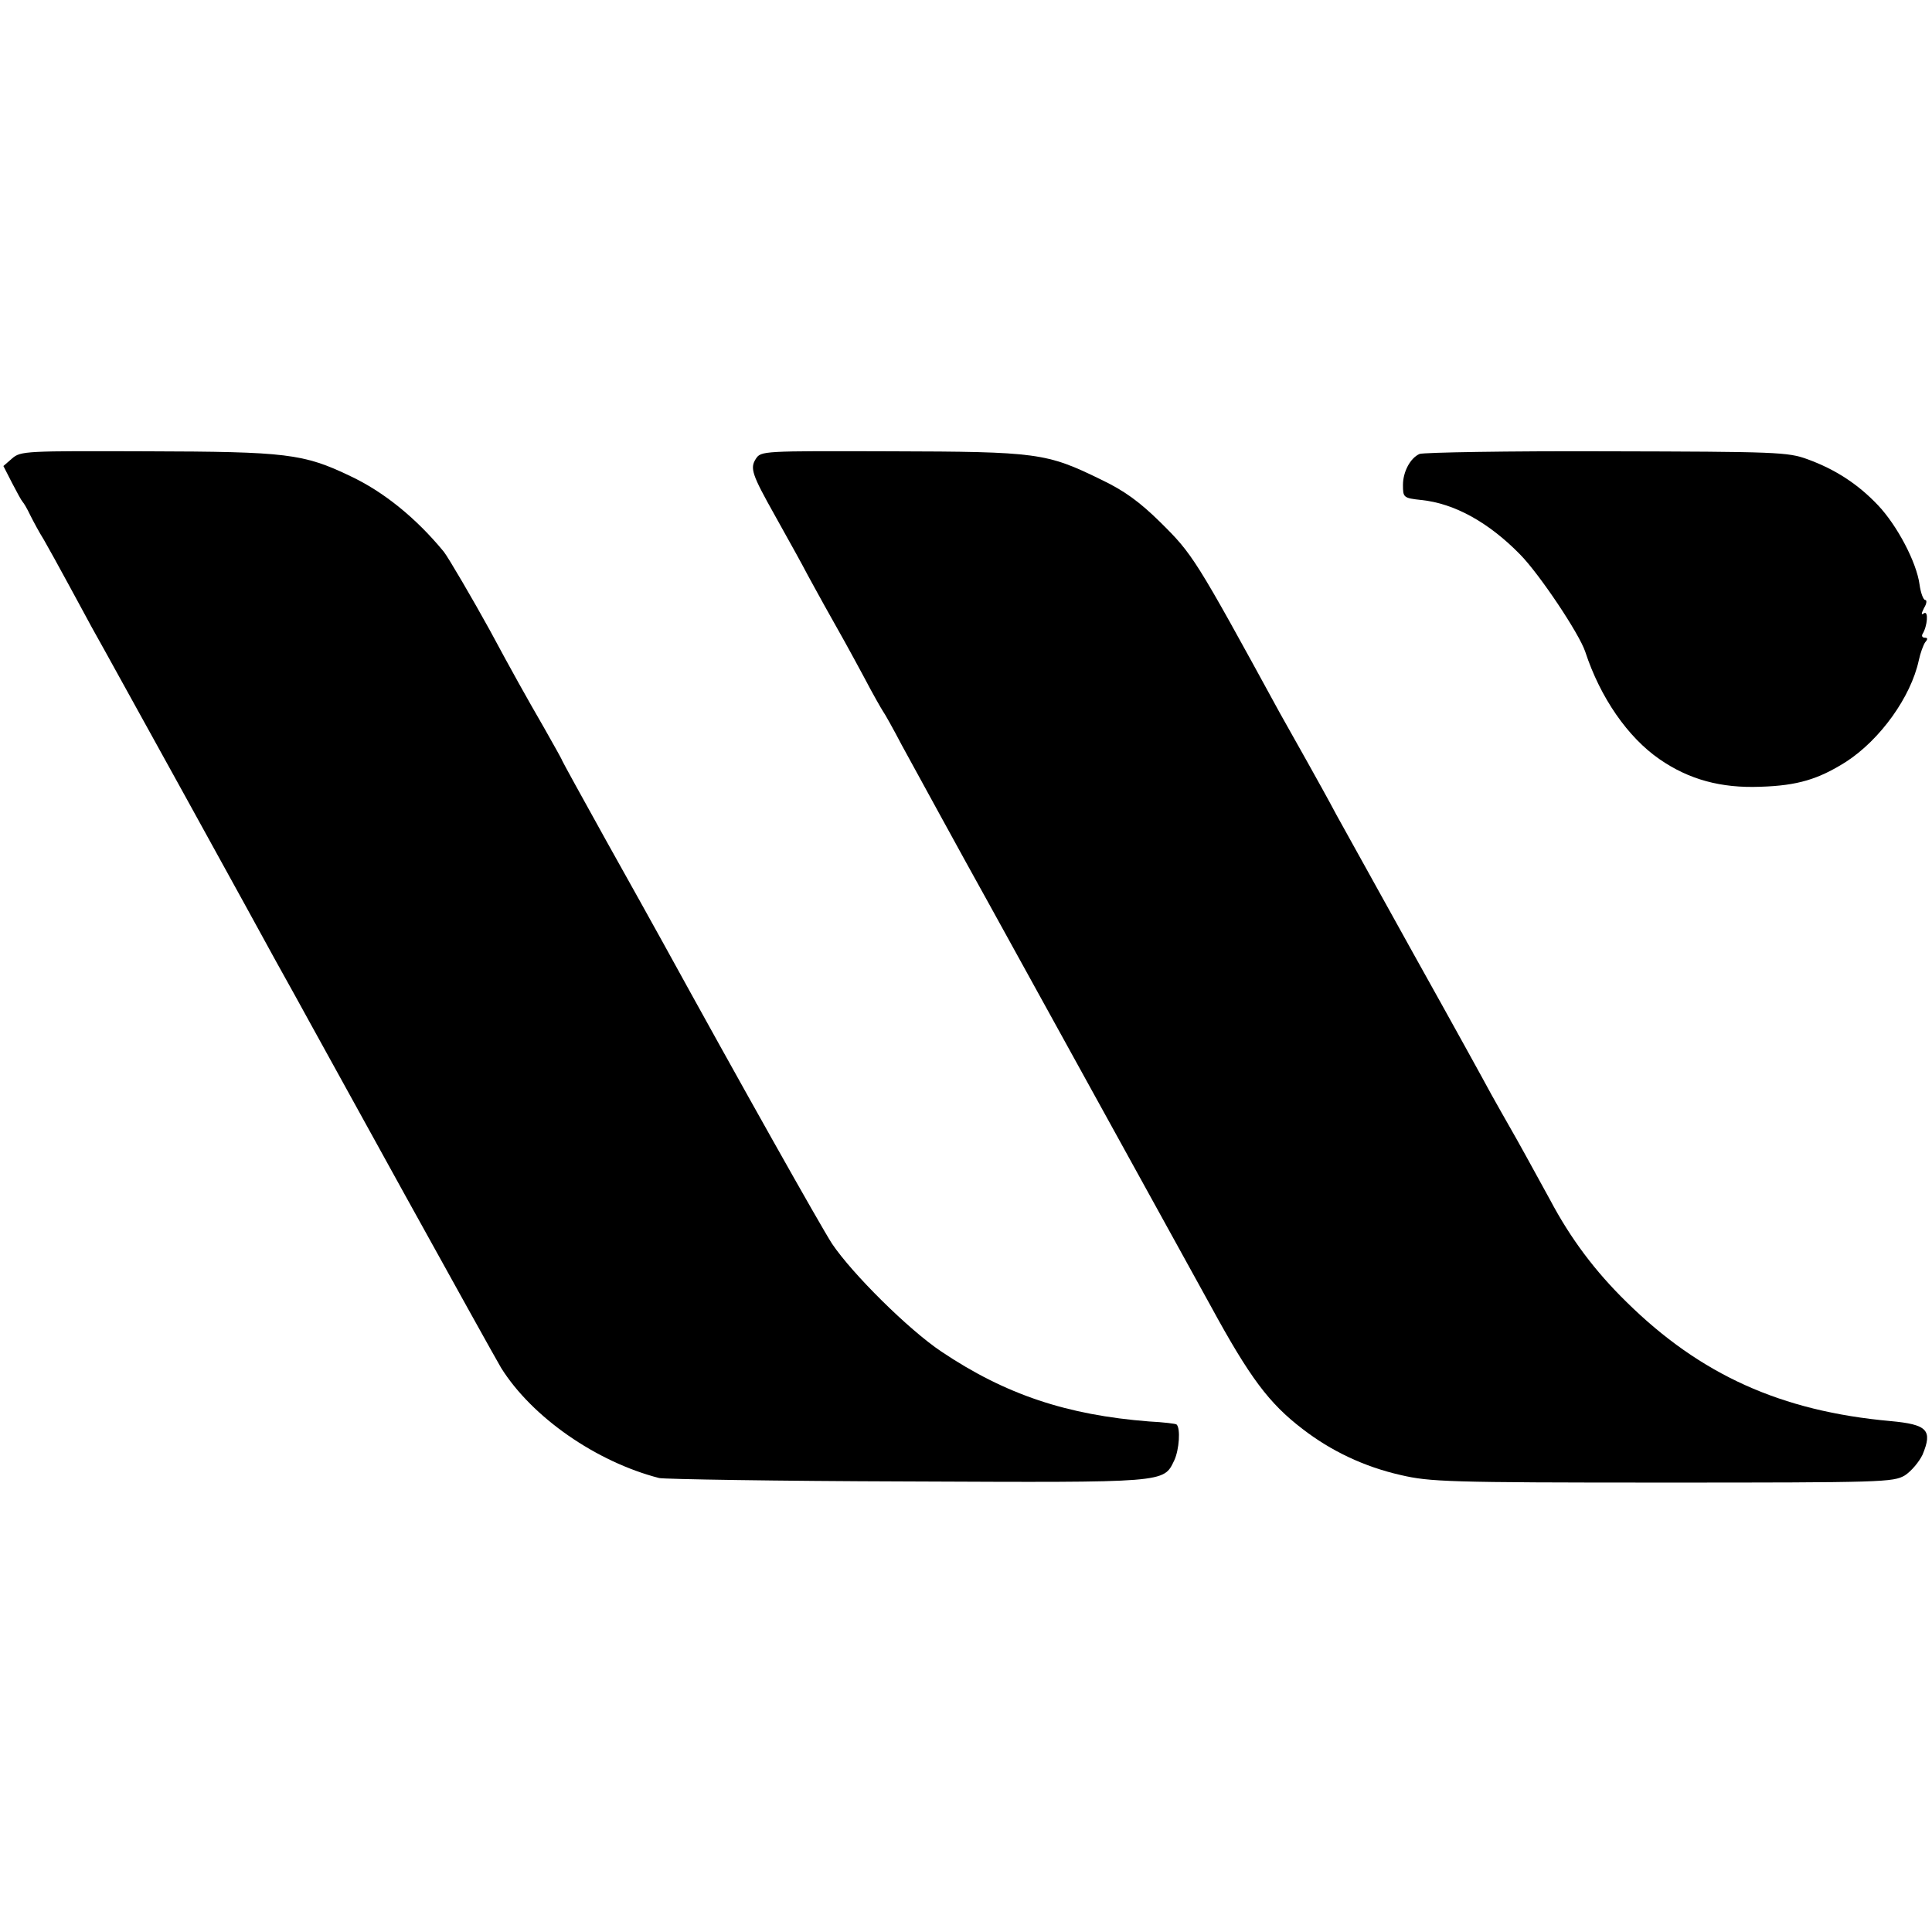
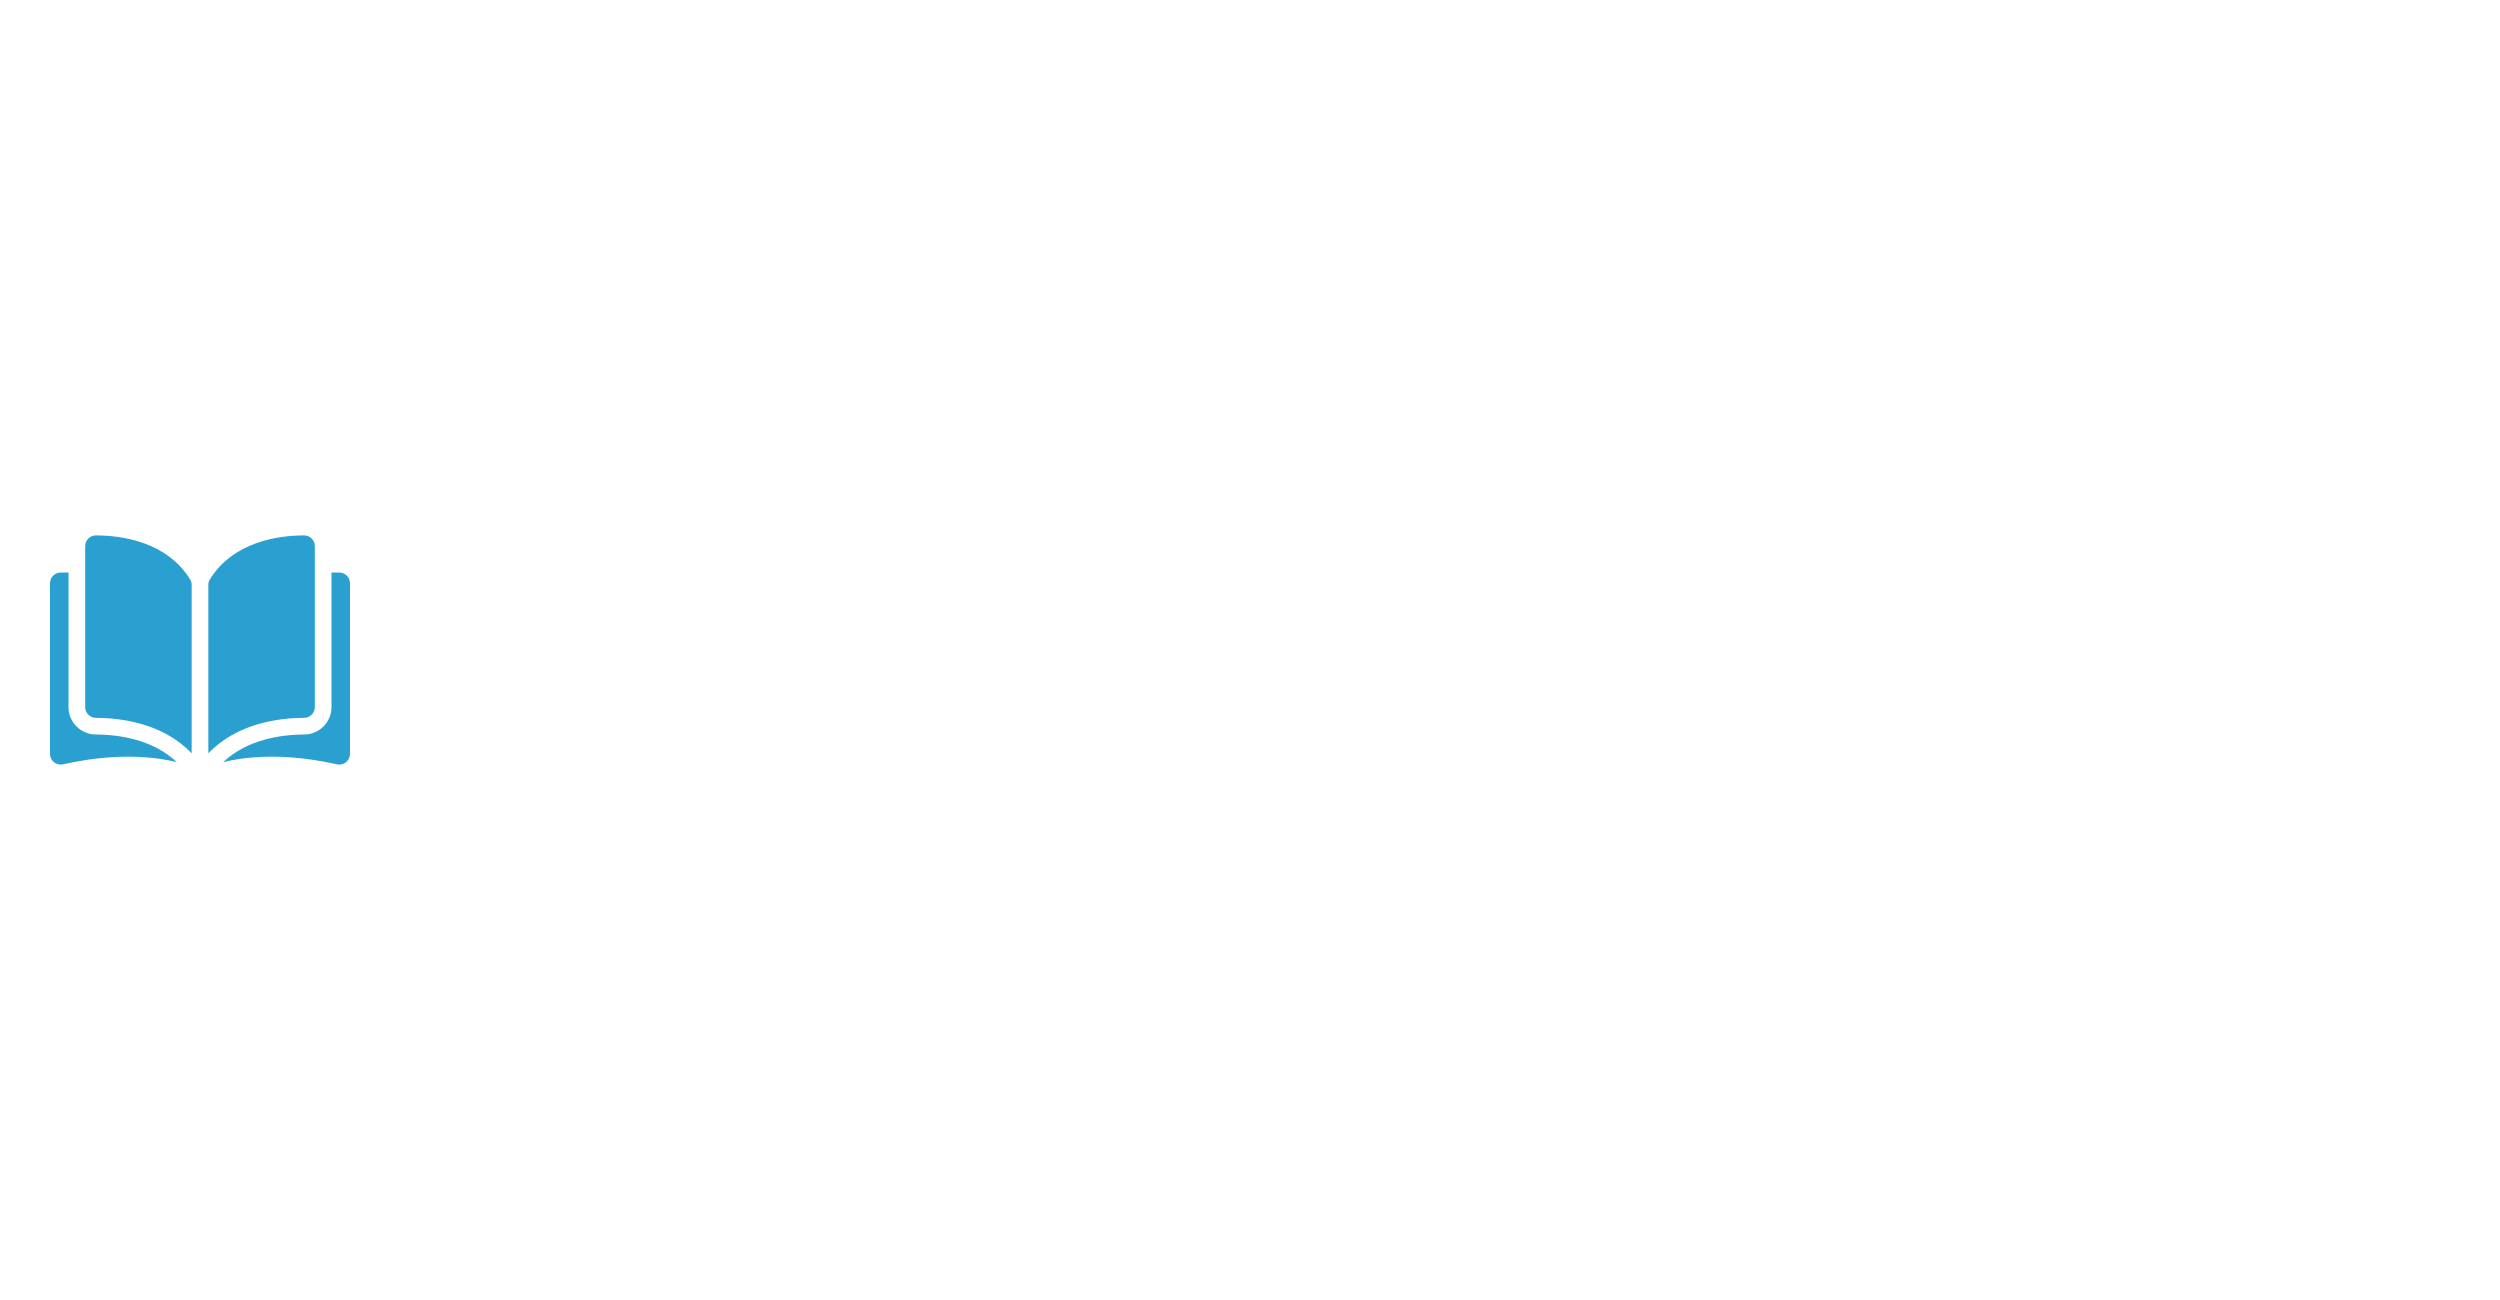
- <svg xmlns="http://www.w3.org/2000/svg" version="1.0" width="512pt" height="512pt" viewBox="0 0 512 512" preserveAspectRatio="xMidYMid meet">
-   <g transform="translate(0,512) scale(0.1,-0.1)" fill="#000000" stroke="none">
-     <path d="M32 3905 l-23 -20 23 -45 c13 -25 25 -47 28 -50 3 -3 12 -18 20 -35 8 -16 24 -46 36 -65 11 -19 42 -75 69 -125 27 -49 57 -106 68 -125 11 -19 116 -210 235 -425 118 -214 227 -412 242 -440 15 -27 38 -68 50 -90 12 -22 32 -58 44 -80 12 -22 125 -227 251 -455 126 -228 240 -433 253 -455 82 -131 252 -249 419 -292 15 -3 311 -8 658 -9 691 -3 678 -4 707 56 13 28 17 85 6 95 -2 2 -34 6 -73 8 -217 17 -380 71 -550 185 -87 58 -237 207 -290 286 -31 48 -242 423 -447 796 -20 36 -88 159 -152 273 -64 115 -116 210 -116 211 0 2 -22 41 -48 87 -48 83 -87 153 -144 259 -44 80 -110 193 -122 208 -74 90 -160 159 -247 200 -125 60 -169 65 -539 66 -322 1 -335 1 -358 -19z" />
-     <path d="M2003 3904 c-16 -25 -10 -42 50 -149 18 -33 51 -91 72 -130 20 -38 48 -88 60 -110 44 -78 63 -112 105 -190 23 -44 46 -84 50 -90 4 -5 27 -46 50 -90 39 -71 160 -293 228 -415 65 -118 525 -952 590 -1070 104 -191 155 -259 244 -327 75 -58 163 -100 260 -122 77 -18 126 -20 694 -20 585 0 611 1 642 19 17 11 38 36 47 55 27 65 13 80 -85 89 -290 26 -504 123 -699 315 -84 82 -149 169 -203 271 -46 84 -86 157 -108 195 -10 17 -31 55 -48 85 -16 30 -107 195 -202 365 -95 171 -188 339 -208 375 -19 36 -54 99 -77 140 -23 41 -56 100 -73 130 -225 412 -231 421 -318 507 -54 53 -95 83 -156 112 -145 71 -169 74 -557 75 -342 1 -344 1 -358 -20z" />
-     <path d="M3762 3917 c-25 -11 -44 -48 -44 -82 0 -33 1 -35 48 -40 89 -9 180 -60 263 -145 51 -52 156 -209 172 -257 40 -122 113 -227 197 -285 78 -54 163 -77 267 -73 99 3 154 20 227 66 91 59 172 172 193 269 4 19 12 41 17 48 7 8 7 12 -1 12 -7 0 -9 5 -6 10 13 21 16 62 4 55 -8 -6 -8 -2 0 14 7 11 8 21 3 21 -5 0 -12 19 -15 41 -8 59 -59 156 -110 210 -53 56 -113 95 -187 122 -52 19 -81 20 -532 21 -262 1 -486 -3 -496 -7z" />
-   </g>
+ <svg xmlns="http://www.w3.org/2000/svg" width="250" height="130" viewBox="0 0 150 30" fill="none">
+   <path d="M5.753 8.124C5.753 8.124 5.752 8.124 5.752 8.124C5.581 8.124 5.421 8.19 5.3 8.311C5.178 8.433 5.111 8.595 5.111 8.768V18.427C5.111 18.781 5.4 19.07 5.756 19.071C7.255 19.074 9.767 19.387 11.5 21.2V11.092C11.5 10.972 11.469 10.859 11.411 10.766C9.989 8.476 7.256 8.128 5.753 8.124Z" fill="#2aa0d1" />
+   <path d="M18.889 18.427V8.768C18.889 8.595 18.822 8.433 18.699 8.311C18.578 8.19 18.418 8.124 18.248 8.124C18.247 8.124 18.247 8.124 18.247 8.124C16.744 8.128 14.011 8.476 12.588 10.766C12.531 10.859 12.5 10.972 12.5 11.092V21.2C14.233 19.387 16.745 19.074 18.244 19.071C18.6 19.07 18.889 18.781 18.889 18.427Z" fill="#2aa0d1" />
+   <path d="M20.356 10.352H19.889V18.427C19.889 19.331 19.152 20.069 18.247 20.071C16.975 20.074 14.878 20.322 13.393 21.728C15.961 21.099 18.669 21.508 20.212 21.86C20.405 21.903 20.604 21.858 20.758 21.735C20.912 21.612 21 21.429 21 21.232V10.996C21 10.64 20.711 10.352 20.356 10.352Z" fill="#2aa0d1" />
+   <path d="M4.111 18.427V10.352H3.644C3.289 10.352 3 10.64 3 10.996V21.232C3 21.429 3.088 21.612 3.242 21.735C3.396 21.858 3.595 21.903 3.788 21.859C5.331 21.508 8.039 21.099 10.607 21.728C9.122 20.322 7.025 20.074 5.754 20.071C4.848 20.069 4.111 19.331 4.111 18.427Z" fill="#2aa0d1" />
</svg>
